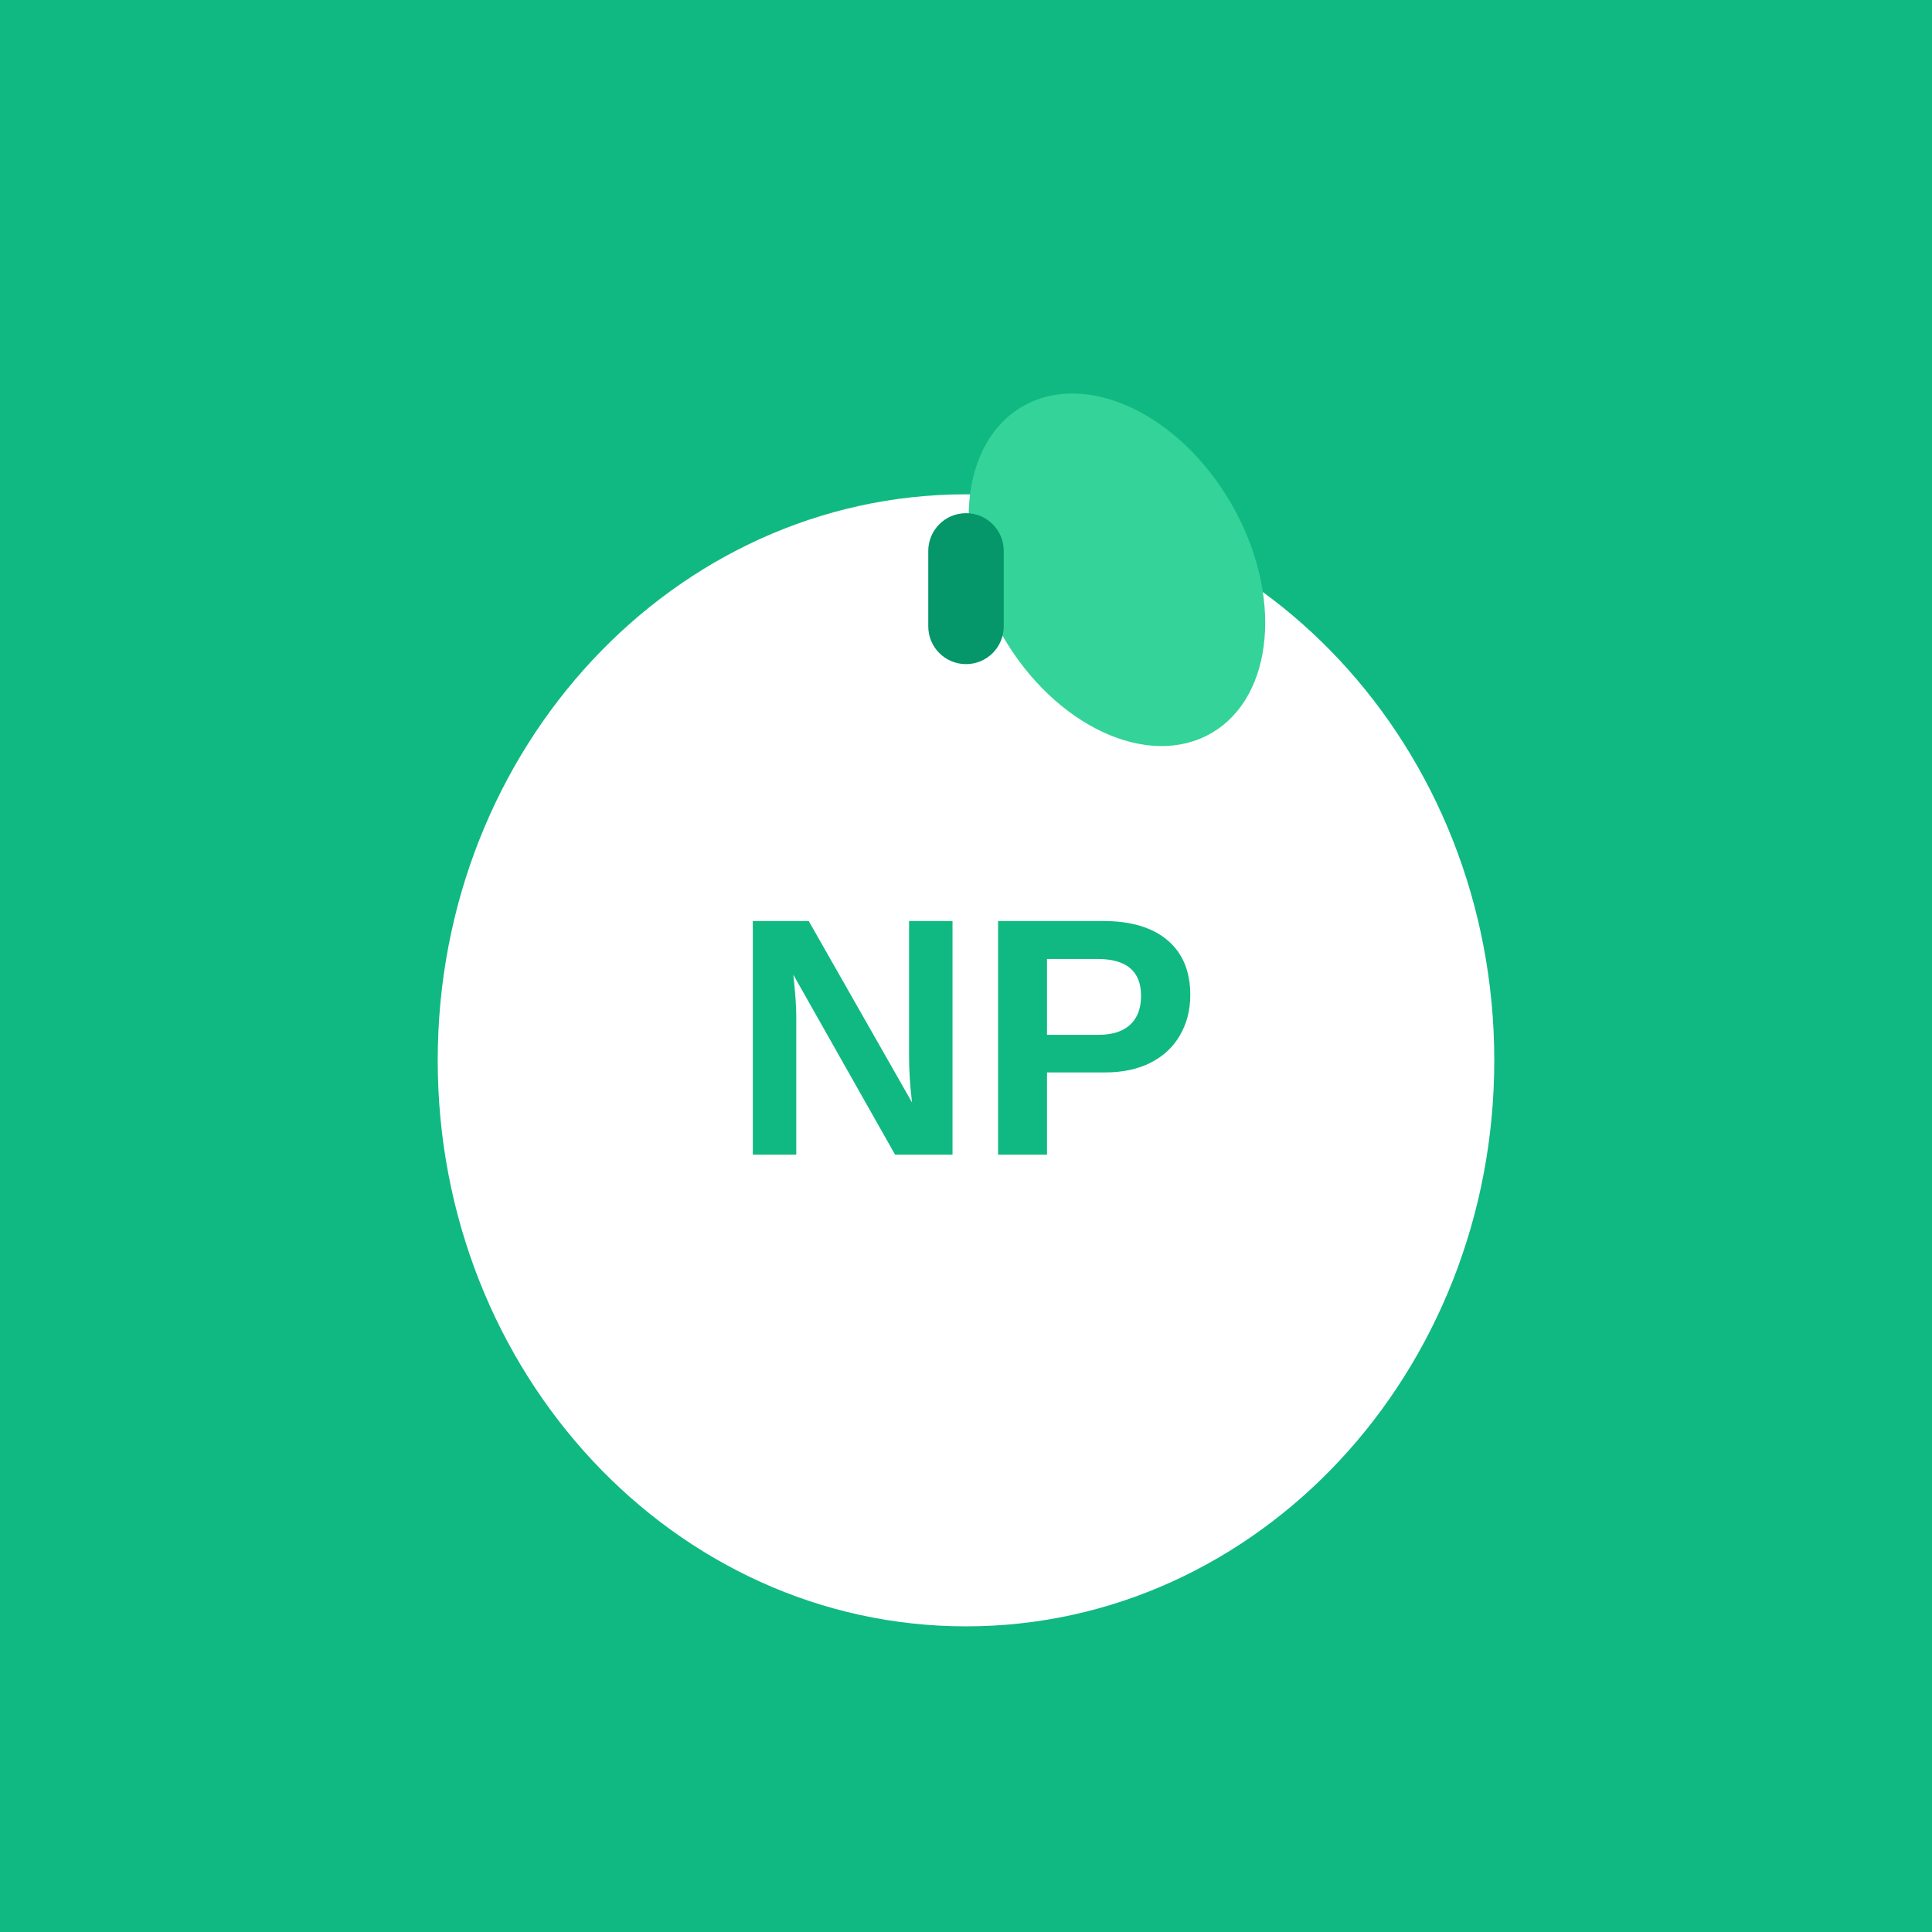
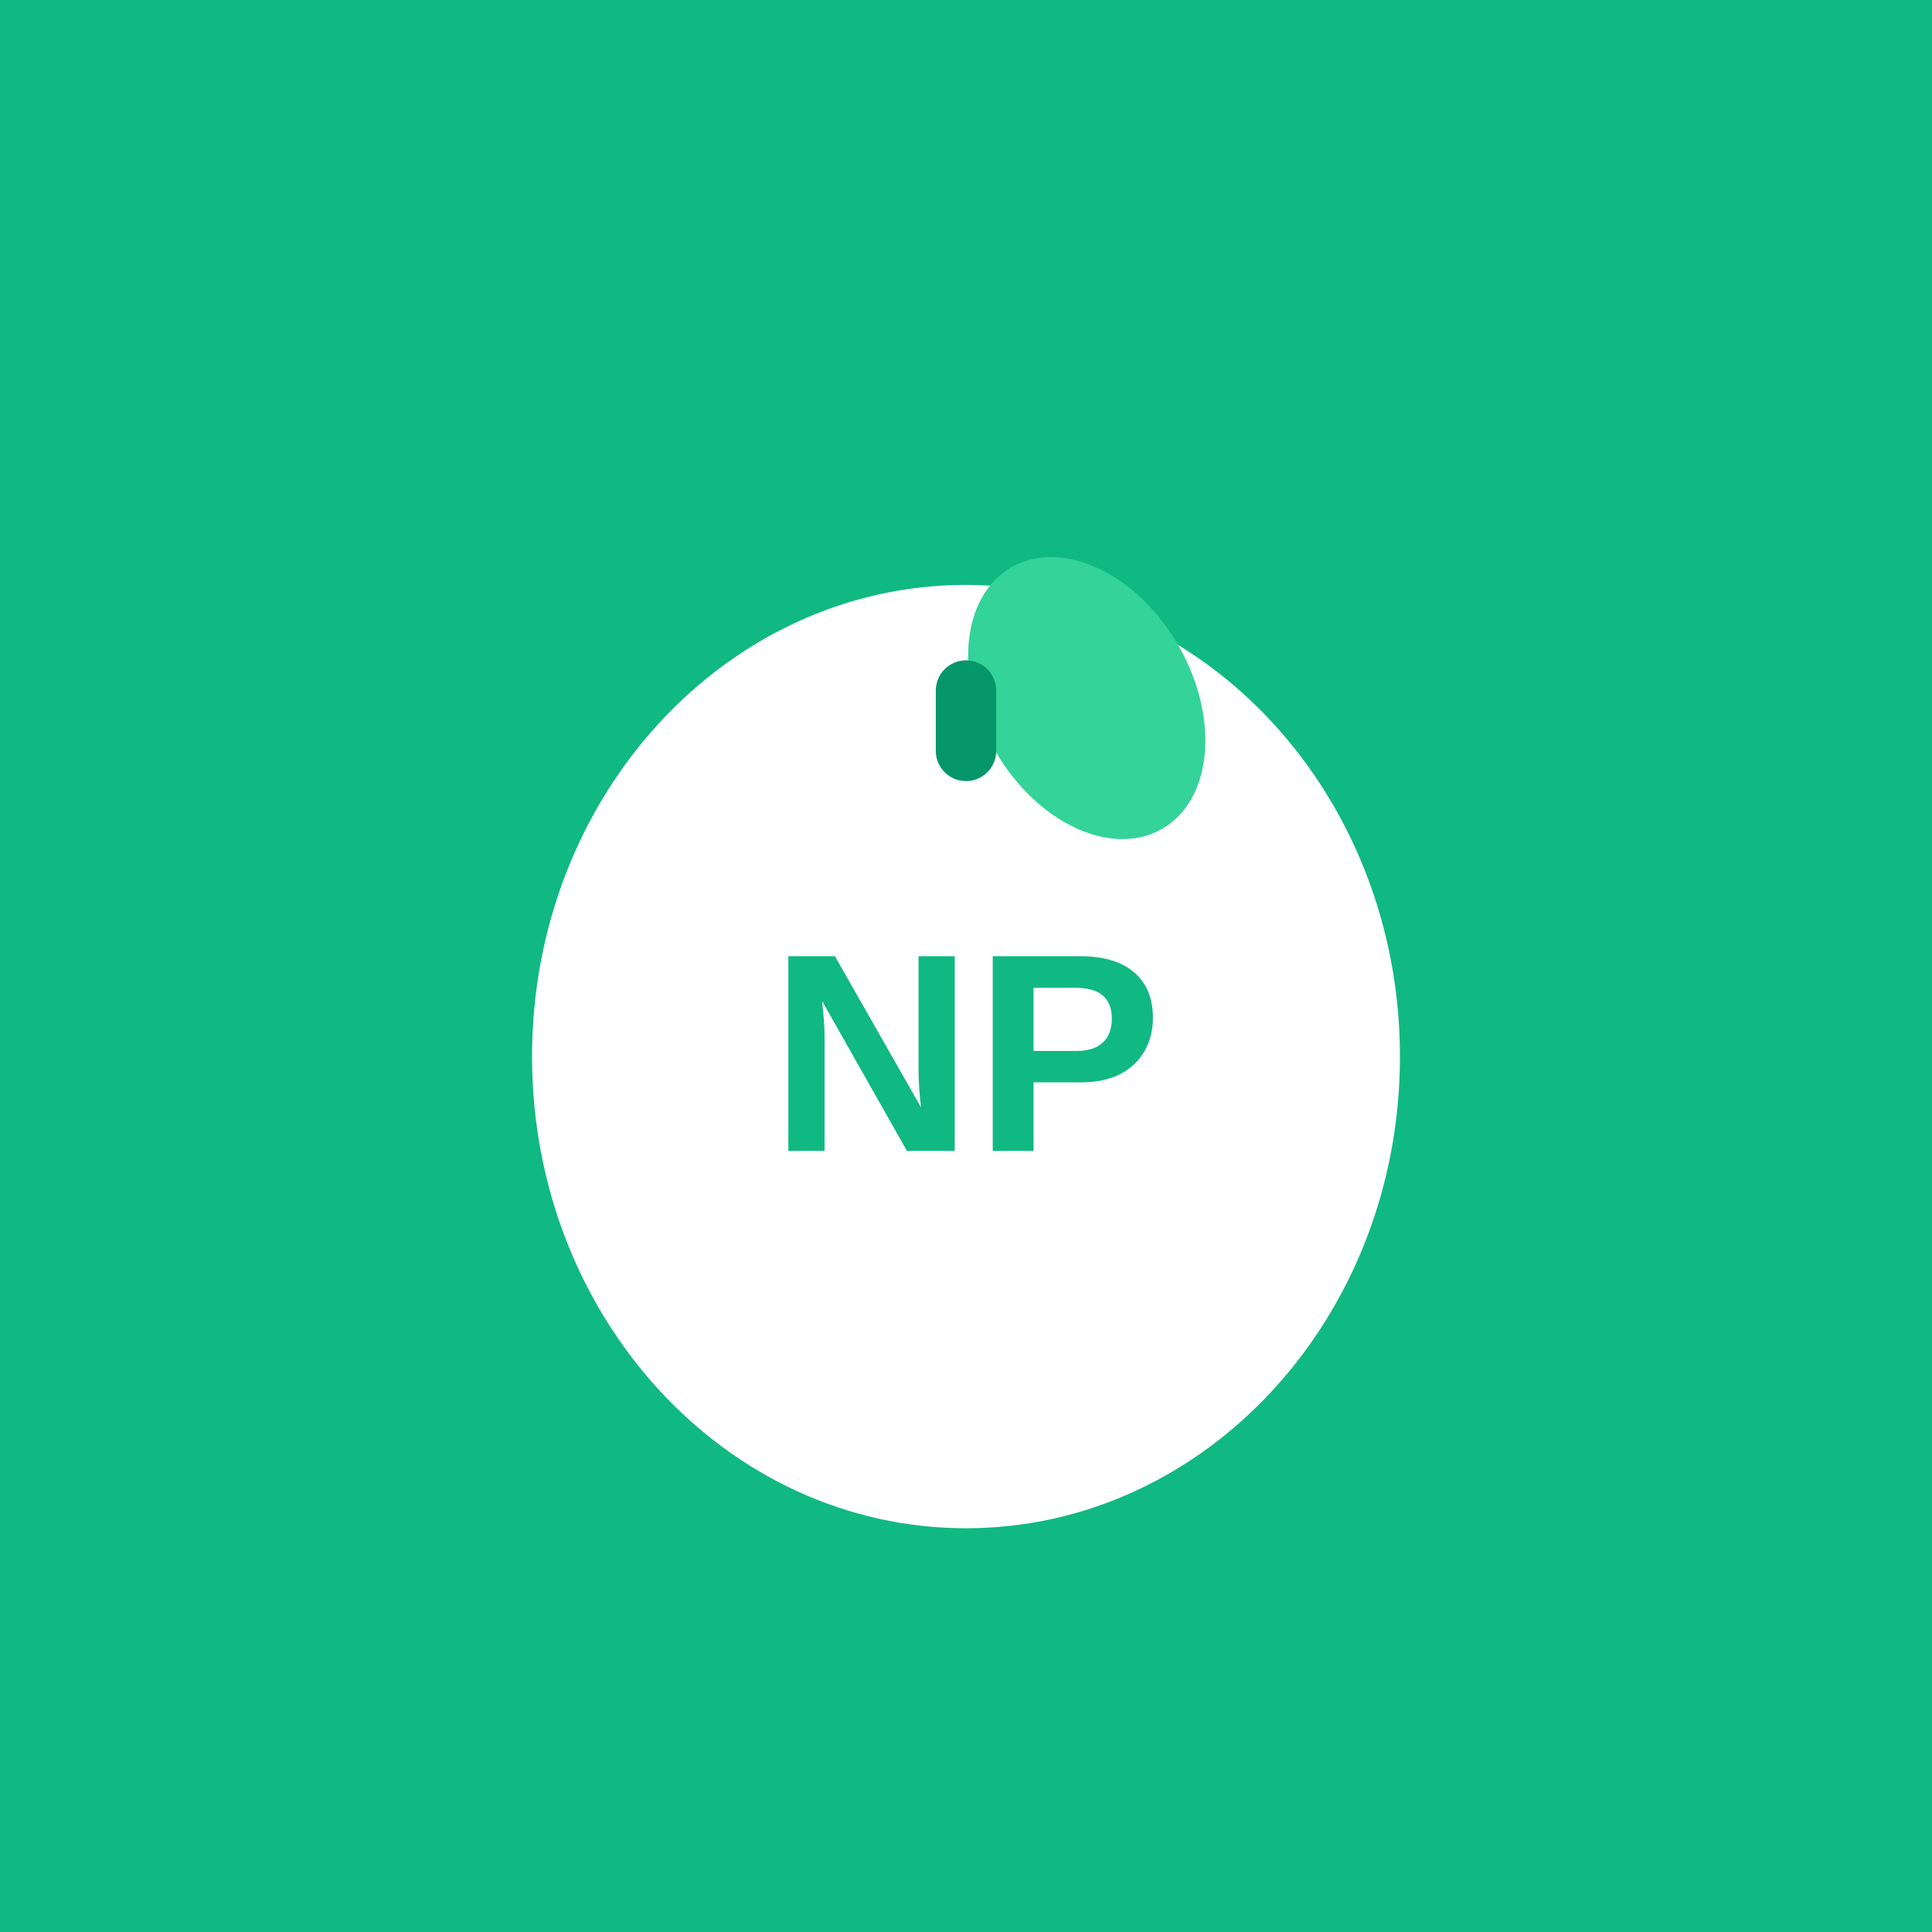
<svg xmlns="http://www.w3.org/2000/svg" width="512" height="512">
  <rect width="512" height="512" fill="#10b981" />
-   <g transform="translate(256,256)">
-     <ellipse cx="0" cy="25" rx="140" ry="150" fill="#ffffff" />
-     <ellipse cx="40" cy="-105" rx="35" ry="50" fill="#34d399" transform="rotate(-30 40 -105)" />
-     <rect x="-10" y="-120" width="20" height="40" fill="#059669" rx="10" />
-     <text x="0" y="50" font-family="Arial, sans-serif" font-size="90" font-weight="bold" fill="#10b981" text-anchor="middle">NP</text>
+   <g transform="translate(256,280)">
+     <ellipse cx="0" cy="0" rx="115" ry="125" fill="#ffffff" />
+     <ellipse cx="32" cy="-95" rx="28" ry="40" fill="#34d399" transform="rotate(-30 32 -95)" />
+     <rect x="-8" y="-105" width="16" height="32" fill="#059669" rx="8" />
+     <text x="0" y="25" font-family="Arial, sans-serif" font-size="75" font-weight="bold" fill="#10b981" text-anchor="middle">NP</text>
  </g>
</svg>
